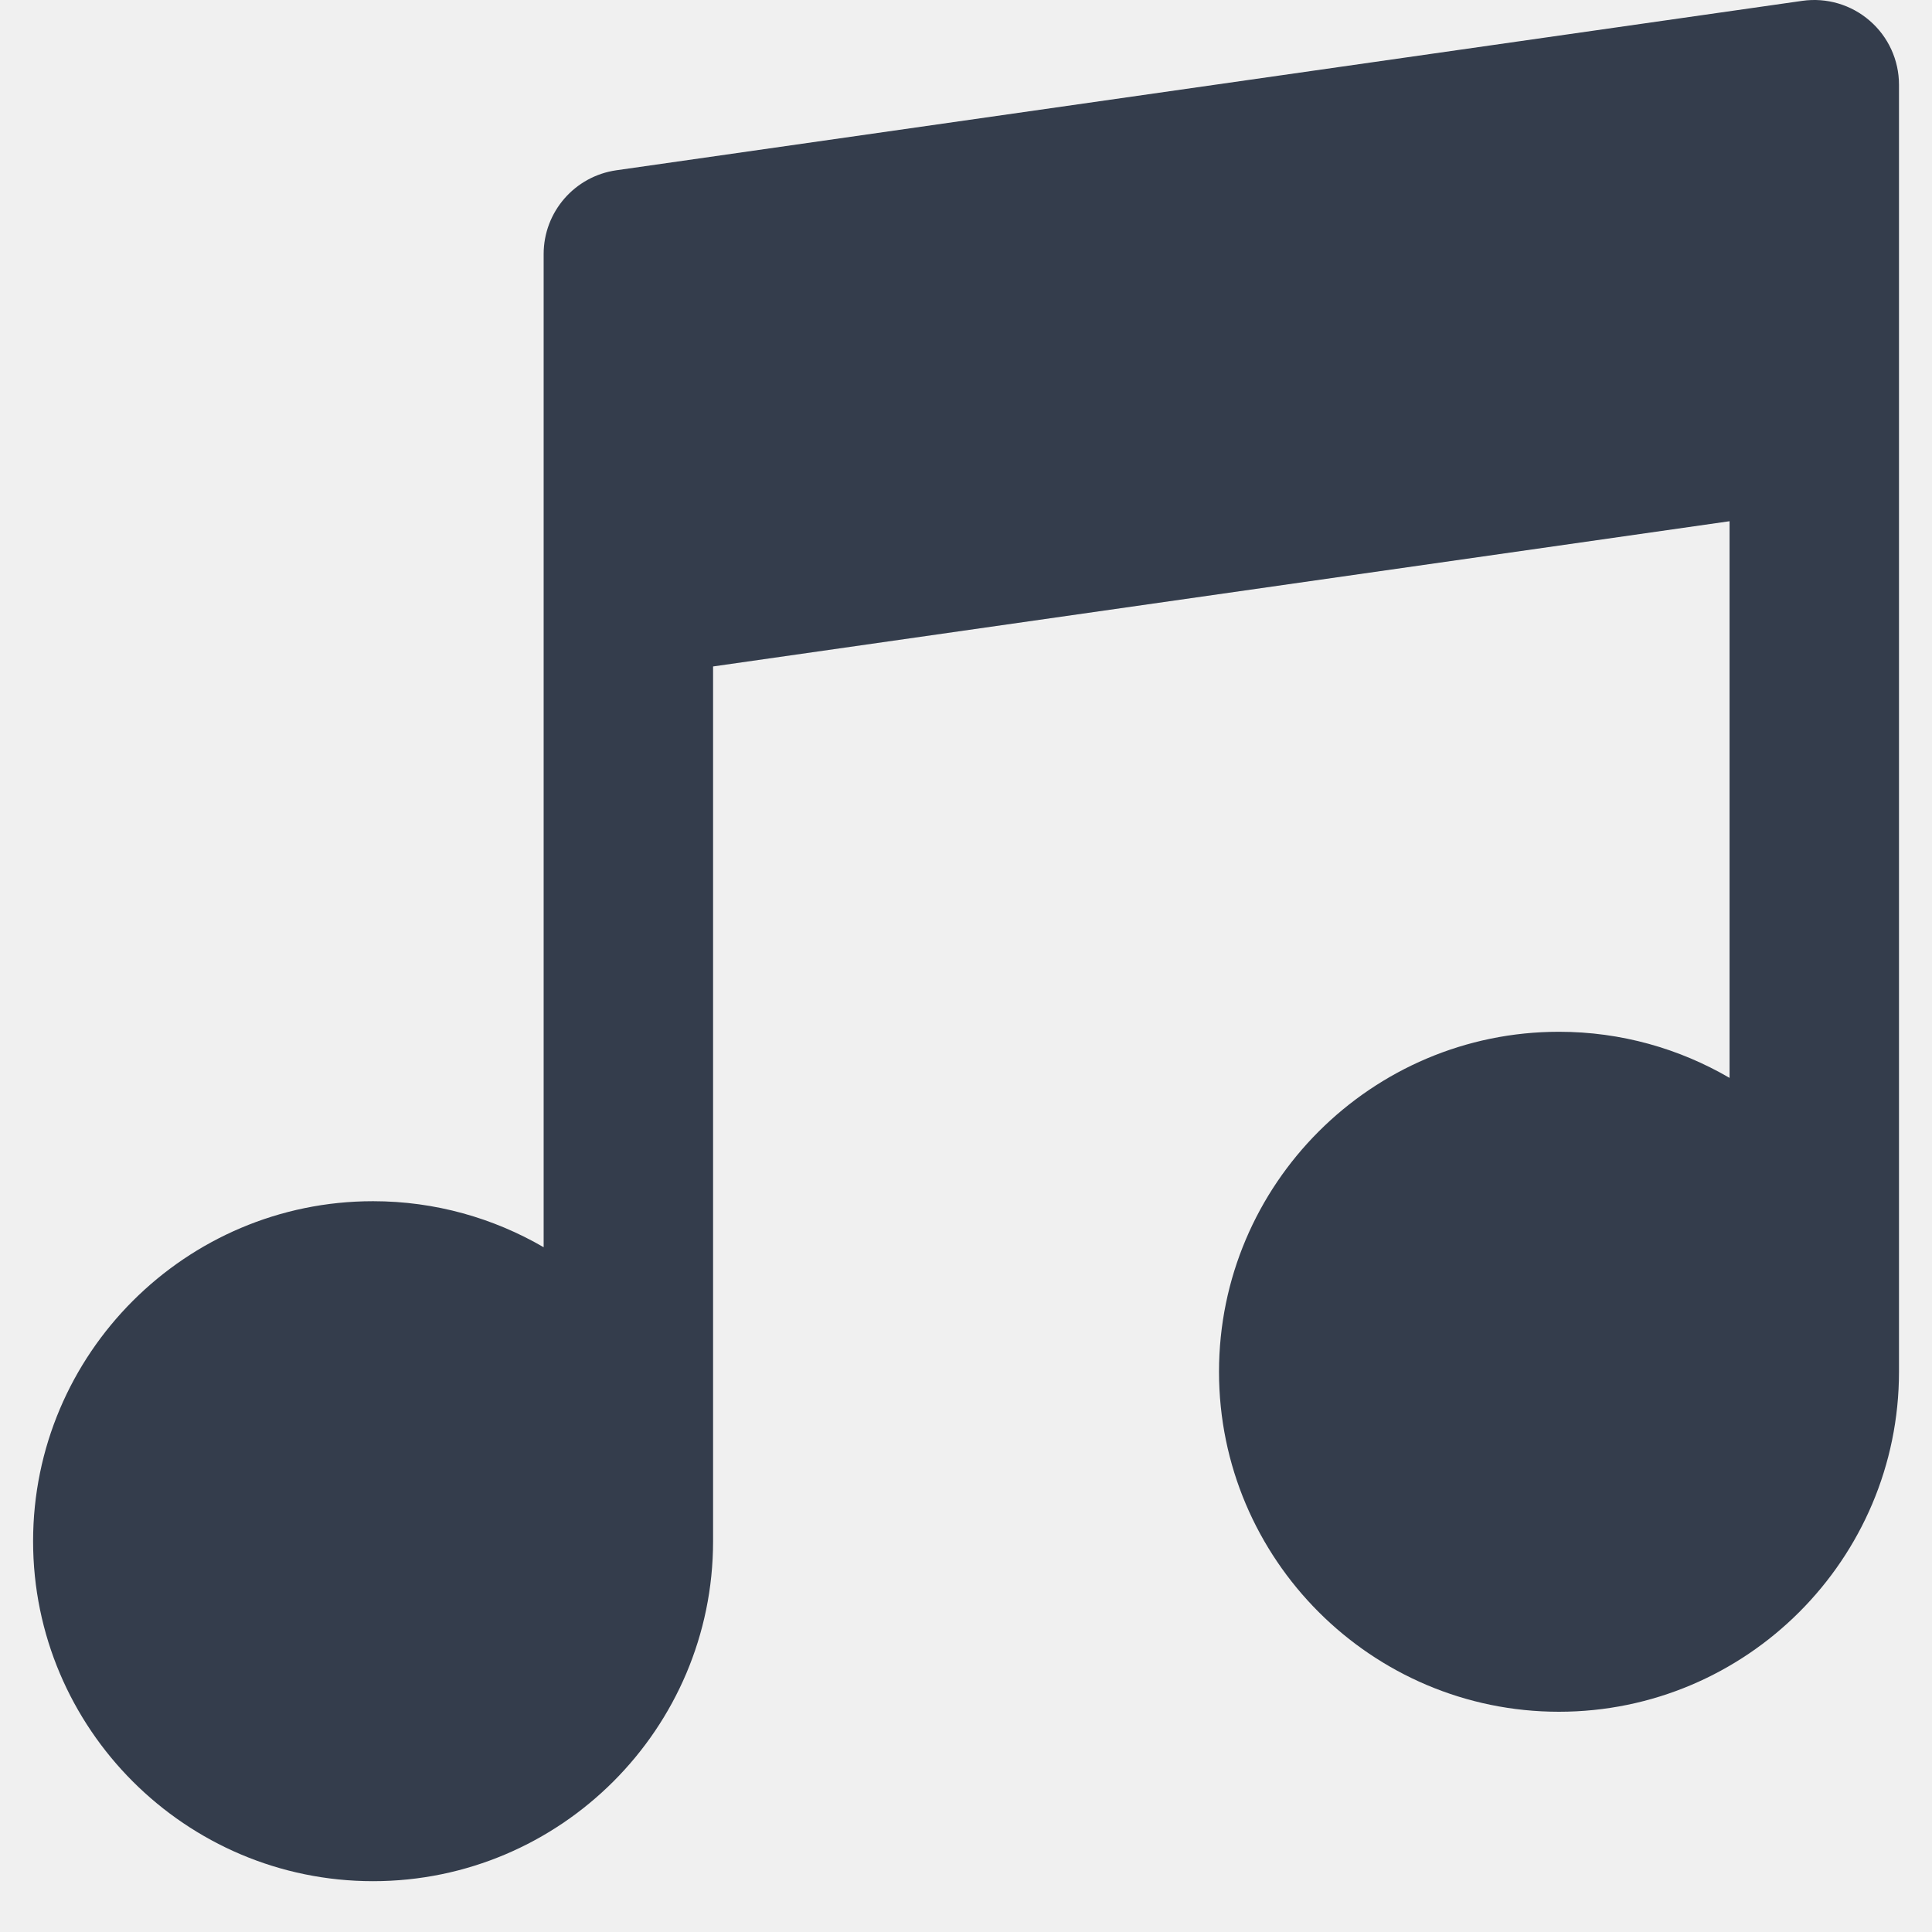
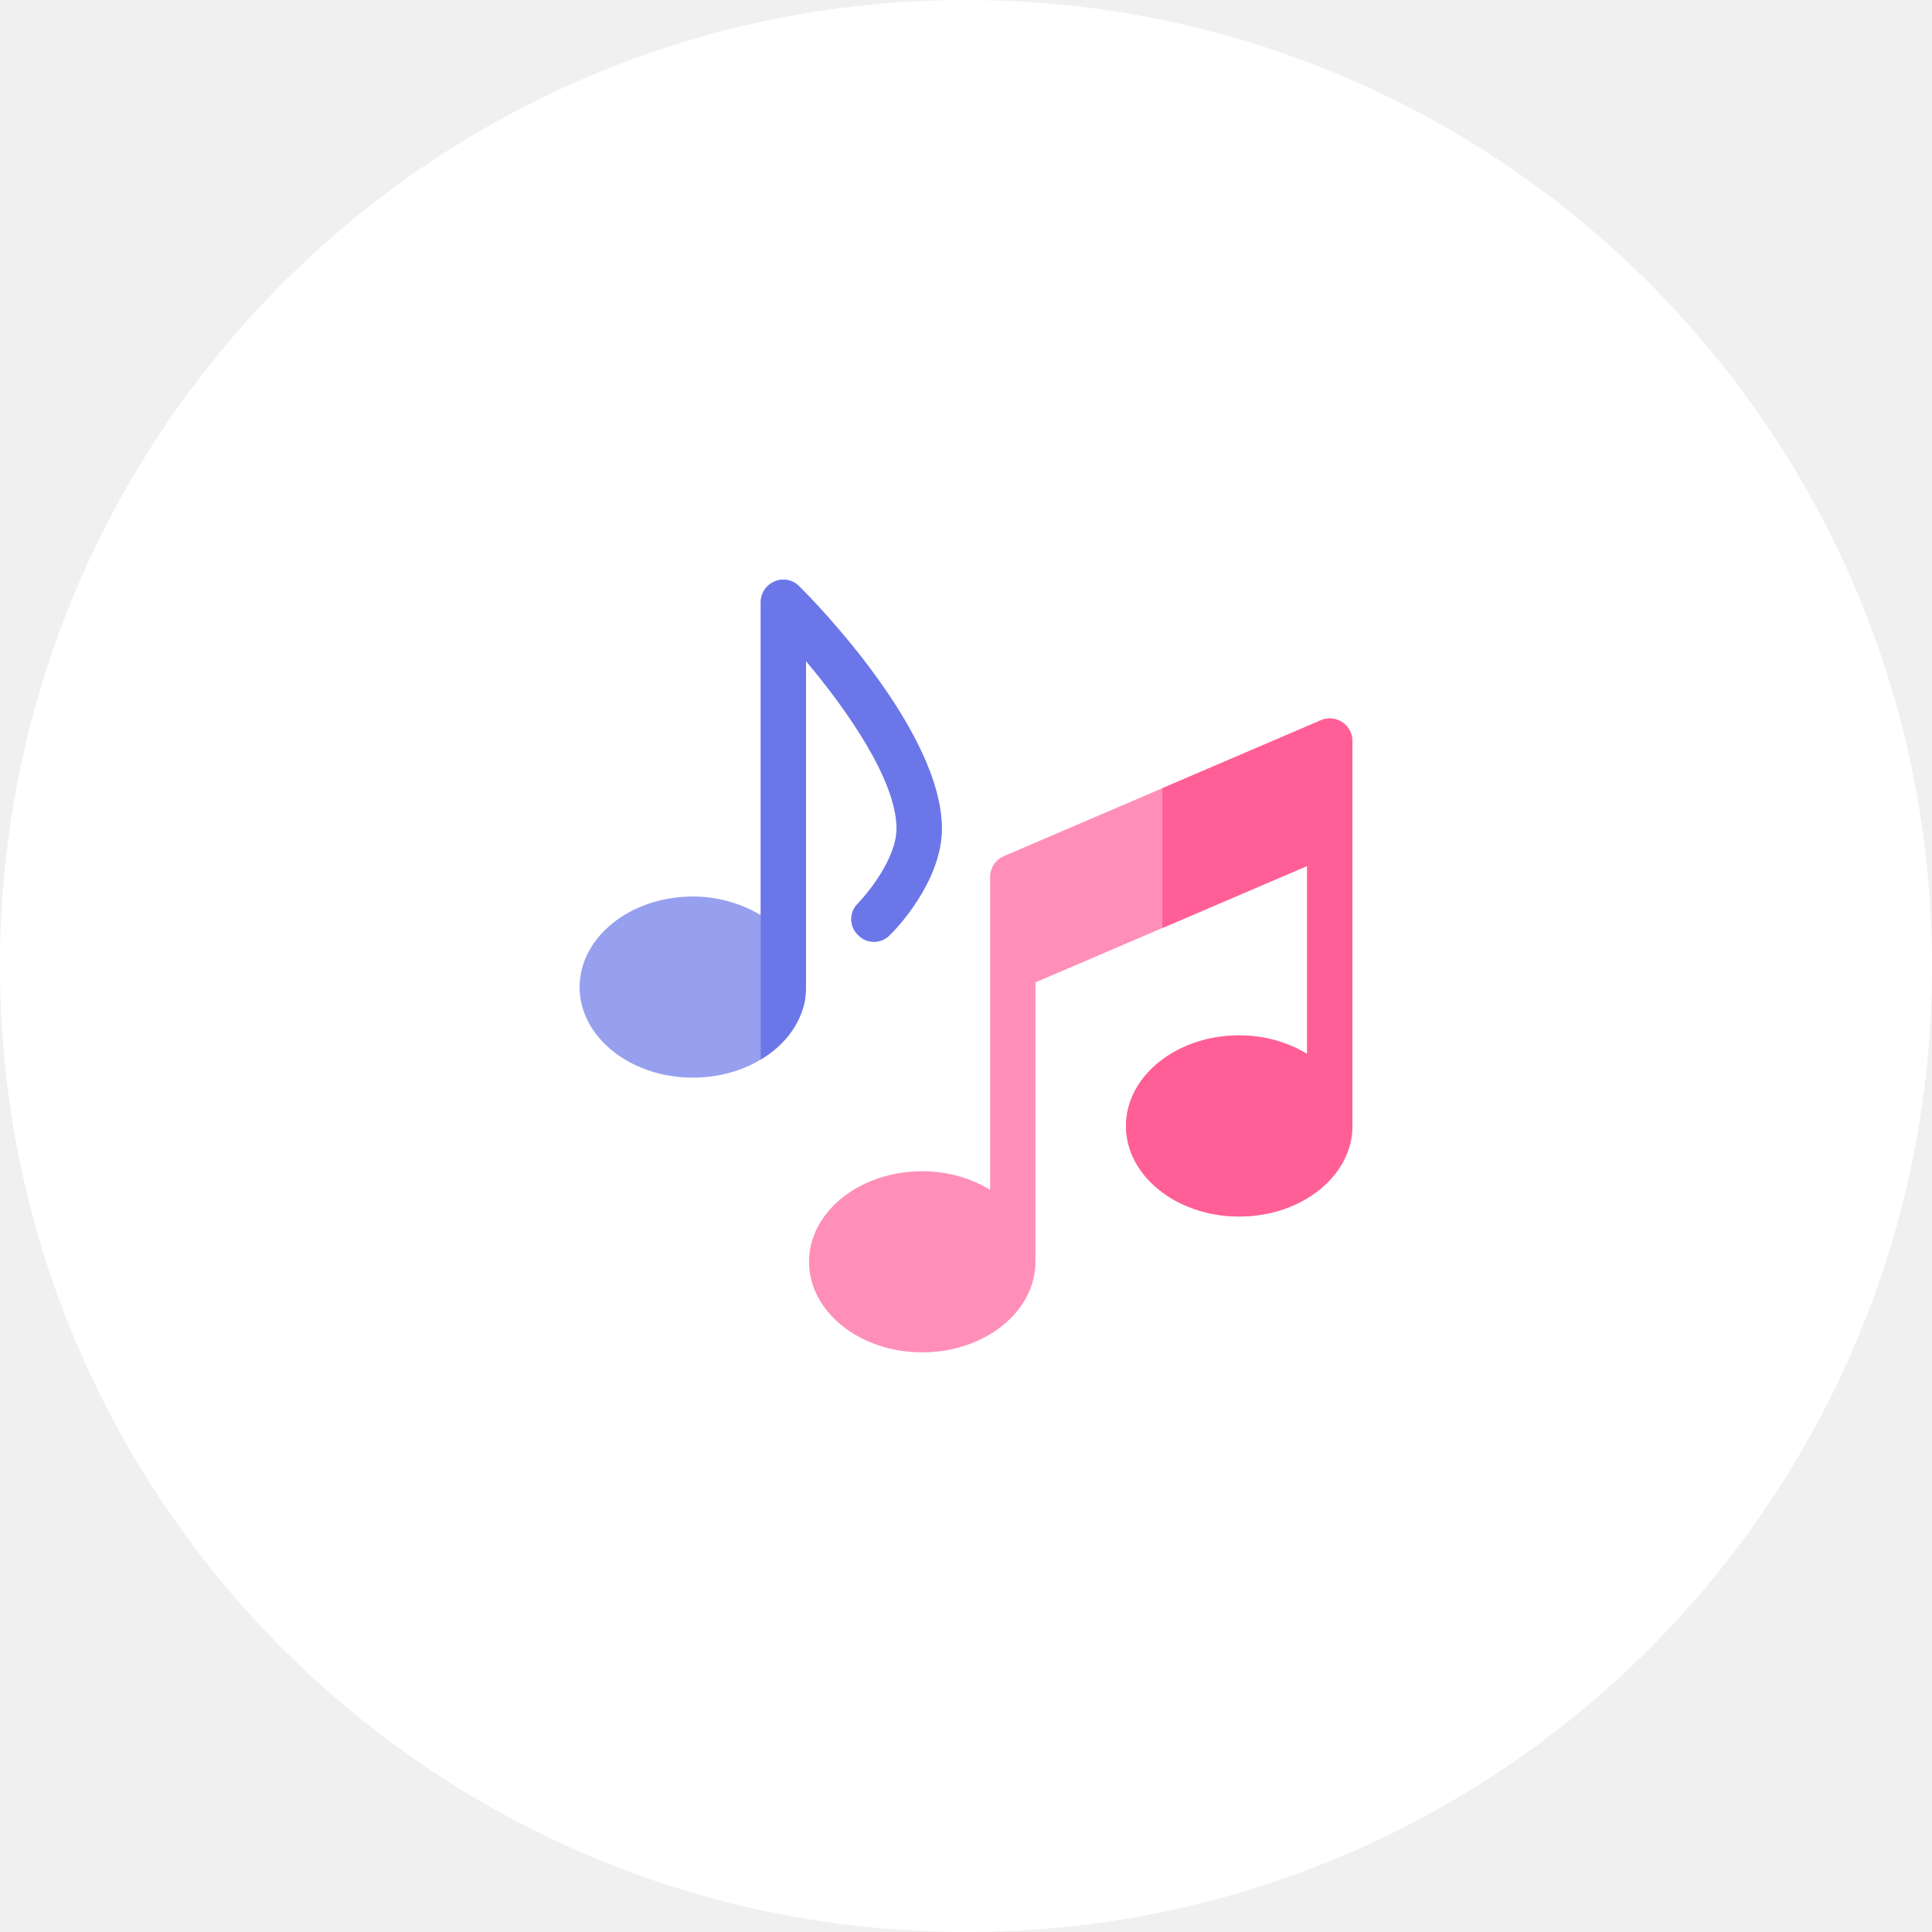
- <svg xmlns="http://www.w3.org/2000/svg" width="23" height="23" viewBox="0 0 23 23" fill="none">
-   <path d="M22.259 0.247C22.038 0.055 21.745 -0.031 21.456 0.01L7.338 2.027C6.841 2.098 6.472 2.523 6.472 3.025V7.059V14.848C5.875 14.501 5.181 14.3 4.441 14.3C2.21 14.3 0.394 16.116 0.394 18.348C0.394 20.579 2.21 22.395 4.441 22.395C6.673 22.395 8.489 20.579 8.489 18.348V7.934L20.59 6.205V12.832C19.993 12.484 19.299 12.283 18.559 12.283C16.328 12.283 14.512 14.099 14.512 16.331C14.512 18.562 16.328 20.378 18.559 20.378C20.791 20.378 22.607 18.562 22.607 16.331V5.042V1.008C22.607 0.716 22.48 0.438 22.259 0.247Z" fill="#343D4C" />
+ <svg xmlns="http://www.w3.org/2000/svg" width="80" height="80" viewBox="0 0 80 80" fill="none">
+   <circle cx="40" cy="40" r="40" fill="white" />
+   <g clip-path="url(#clip0_1336_1519)">
+     <path d="M56 30.686V46.623C56 48.691 53.898 50.373 51.312 50.373C50.085 50.373 48.966 49.994 48.13 49.375C47.205 48.689 46.625 47.71 46.625 46.623C46.625 45.537 47.205 44.558 48.13 43.872C48.966 43.253 50.085 42.873 51.312 42.873C52.372 42.873 53.339 43.166 54.125 43.642V35.858L48.13 38.427L42.875 40.679V52.248C42.875 54.316 40.773 55.998 38.188 55.998C35.602 55.998 33.5 54.316 33.5 52.248C33.5 50.18 35.602 48.498 38.188 48.498C39.247 48.498 40.214 48.791 41 49.267V36.311C41 35.935 41.223 35.596 41.568 35.45L54.693 29.825C54.984 29.698 55.317 29.73 55.579 29.903C55.843 30.077 56 30.371 56 30.686Z" fill="#FF8FB8" />
+     <path d="M39 34.311C39 36.505 37.069 38.511 36.844 38.717C36.487 39.092 35.888 39.092 35.531 38.717C35.156 38.361 35.156 37.761 35.531 37.405C35.962 36.955 37.125 35.53 37.125 34.311C37.125 32.305 35.063 29.38 33.375 27.373V40.873C33.375 41.023 33.356 41.211 33.337 41.398C33.15 42.411 32.475 43.292 31.5 43.873C30.731 44.342 29.738 44.623 28.688 44.623C26.1 44.623 24 42.936 24 40.873C24 38.811 26.1 37.123 28.688 37.123C29.756 37.123 30.713 37.423 31.5 37.892V24.936C31.5 24.561 31.725 24.223 32.081 24.073C32.438 23.923 32.85 24.017 33.094 24.28C33.713 24.88 39 30.298 39 34.311Z" fill="#979FEF" />
+     <path d="M39 34.311C39 36.505 37.069 38.511 36.844 38.717C36.487 39.092 35.888 39.092 35.531 38.717C35.156 38.361 35.156 37.761 35.531 37.405C35.962 36.955 37.125 35.53 37.125 34.311C37.125 32.305 35.063 29.38 33.375 27.373V40.873C33.375 41.023 33.356 41.211 33.337 41.398C33.15 42.411 32.475 43.292 31.5 43.873V24.936C31.5 24.561 31.725 24.223 32.081 24.073C32.438 23.923 32.85 24.017 33.094 24.28C33.713 24.88 39 30.298 39 34.311Z" fill="#6B77E8" />
+     <path d="M55.579 29.903C55.317 29.73 54.984 29.698 54.693 29.825L48.13 32.637V38.427L54.125 35.858V43.642C53.339 43.166 52.372 42.873 51.312 42.873C50.085 42.873 48.966 43.253 48.13 43.872C47.205 44.558 46.625 45.537 46.625 46.623C46.625 47.709 47.205 48.689 48.13 49.374C48.966 49.994 50.085 50.373 51.312 50.373C53.898 50.373 56 48.691 56 46.623V30.686C56 30.371 55.843 30.077 55.579 29.903Z" fill="#FF5F96" />
+   </g>
+   <defs>
+     <clipPath id="clip0_1336_1519">
+       <rect width="32" height="32" fill="white" transform="translate(24 24)" />
+     </clipPath>
+   </defs>
</svg>
